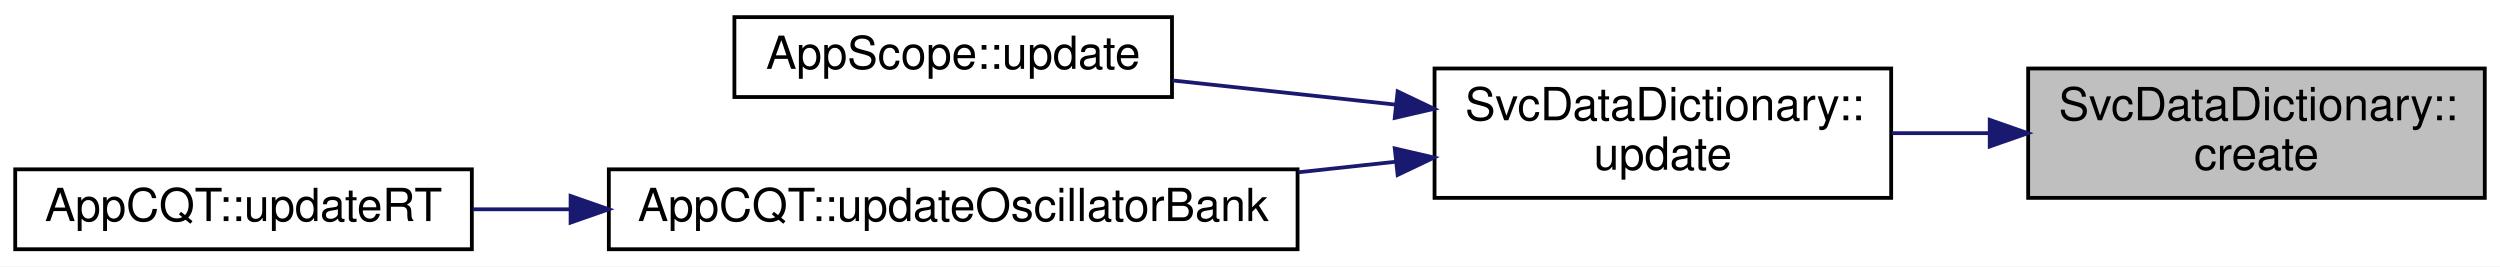
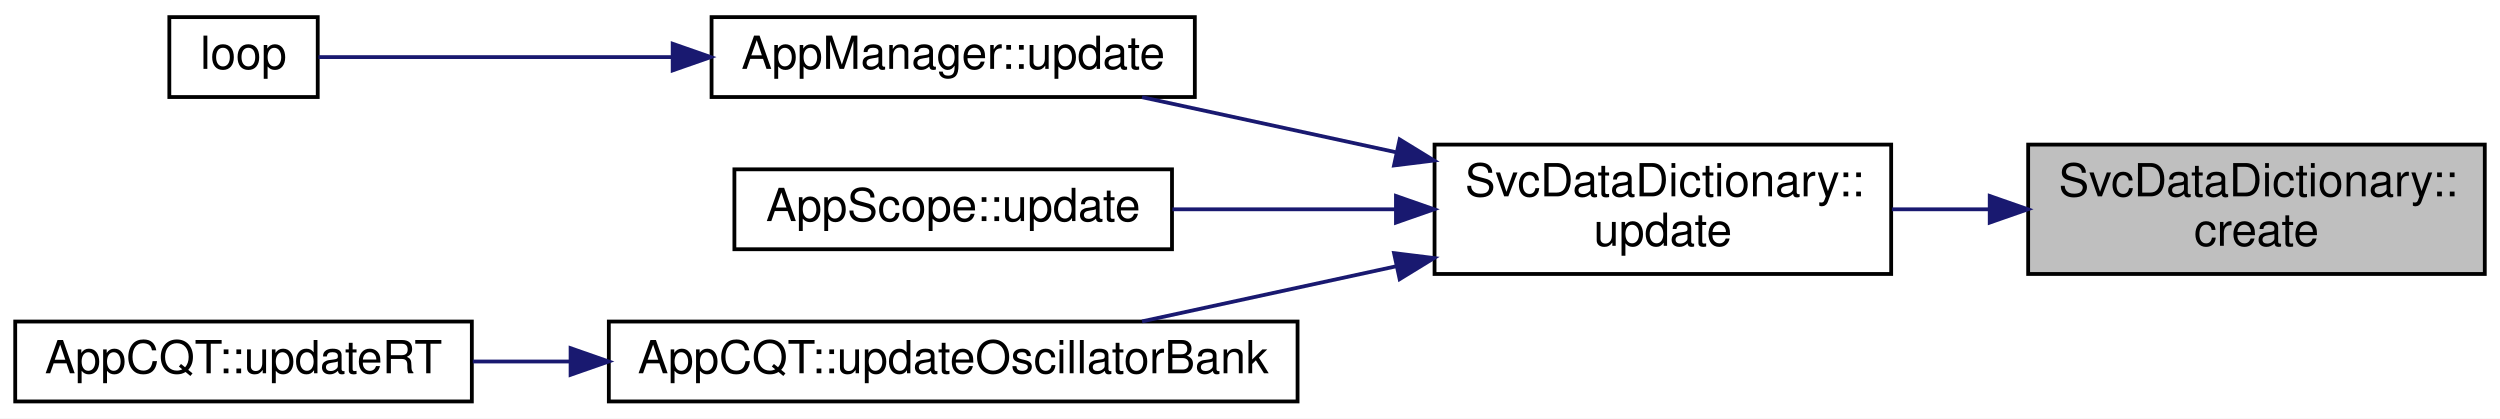
- <svg xmlns="http://www.w3.org/2000/svg" xmlns:xlink="http://www.w3.org/1999/xlink" width="657pt" height="70pt" viewBox="0.00 0.00 657.00 70.00">
-   <g id="graph0" class="graph" transform="scale(1 1) rotate(0) translate(4 66)">
-     <polygon fill="white" stroke="transparent" points="-4,4 -4,-66 653,-66 653,4 -4,4" />
+ <svg xmlns="http://www.w3.org/2000/svg" xmlns:xlink="http://www.w3.org/1999/xlink" width="657pt" height="110pt" viewBox="0.00 0.00 657.00 110.00">
+   <g id="graph0" class="graph" transform="scale(1 1) rotate(0) translate(4 106)">
+     <polygon fill="white" stroke="transparent" points="-4,4 -4,-106 653,-106 653,4 -4,4" />
    <g id="node1" class="node">
      <g id="a_node1">
        <a xlink:title=" ">
-           <polygon fill="#bfbfbf" stroke="black" points="529,-14 529,-48 649,-48 649,-14 529,-14" />
-           <text text-anchor="start" x="537" y="-34.4" font-family="Helvetica,sans-Serif" font-size="12.00">SvcDataDictionary::</text>
-           <text text-anchor="middle" x="589" y="-21.4" font-family="Helvetica,sans-Serif" font-size="12.00">create</text>
+           <polygon fill="#bfbfbf" stroke="black" points="529,-34 529,-68 649,-68 649,-34 529,-34" />
+           <text text-anchor="start" x="537" y="-54.4" font-family="Helvetica,sans-Serif" font-size="12.00">SvcDataDictionary::</text>
+           <text text-anchor="middle" x="589" y="-41.4" font-family="Helvetica,sans-Serif" font-size="12.00">create</text>
        </a>
      </g>
    </g>
    <g id="node2" class="node">
      <g id="a_node2">
        <a xlink:href="../../dc/d43/class_svc_data_dictionary.html#a63683e7d627dc39628652548e3ae037f" target="_top" xlink:title=" ">
-           <polygon fill="white" stroke="black" points="373,-14 373,-48 493,-48 493,-14 373,-14" />
-           <text text-anchor="start" x="381" y="-34.4" font-family="Helvetica,sans-Serif" font-size="12.00">SvcDataDictionary::</text>
-           <text text-anchor="middle" x="433" y="-21.4" font-family="Helvetica,sans-Serif" font-size="12.00">update</text>
+           <polygon fill="white" stroke="black" points="373,-34 373,-68 493,-68 493,-34 373,-34" />
+           <text text-anchor="start" x="381" y="-54.4" font-family="Helvetica,sans-Serif" font-size="12.00">SvcDataDictionary::</text>
+           <text text-anchor="middle" x="433" y="-41.4" font-family="Helvetica,sans-Serif" font-size="12.00">update</text>
        </a>
      </g>
    </g>
    <g id="edge1" class="edge">
-       <path fill="none" stroke="midnightblue" d="M518.63,-31C510.14,-31 501.52,-31 493.2,-31" />
-       <polygon fill="midnightblue" stroke="midnightblue" points="518.9,-34.5 528.9,-31 518.9,-27.5 518.9,-34.5" />
+       <path fill="none" stroke="midnightblue" d="M518.63,-51C510.14,-51 501.52,-51 493.2,-51" />
+       <polygon fill="midnightblue" stroke="midnightblue" points="518.9,-54.5 528.9,-51 518.9,-47.5 518.9,-54.5" />
    </g>
    <g id="node3" class="node">
      <g id="a_node3">
+         <a xlink:href="../../da/d96/class_app_manager.html#ab4352bf5559866e77c333e74af7c2210" target="_top" xlink:title=" ">
+           <polygon fill="white" stroke="black" points="183,-80.5 183,-101.5 310,-101.5 310,-80.5 183,-80.5" />
+           <text text-anchor="middle" x="246.5" y="-87.9" font-family="Helvetica,sans-Serif" font-size="12.00">AppManager::update</text>
+         </a>
+       </g>
+     </g>
+     <g id="edge2" class="edge">
+       <path fill="none" stroke="midnightblue" d="M362.82,-66C340.62,-70.81 316.53,-76.03 296.13,-80.46" />
+       <polygon fill="midnightblue" stroke="midnightblue" points="363.83,-69.36 372.86,-63.82 362.35,-62.52 363.83,-69.36" />
+     </g>
+     <g id="node5" class="node">
+       <g id="a_node5">
        <a xlink:href="../../d8/dbe/class_app_scope.html#afea80e94624d9ed8ce80c36021000c65" target="_top" xlink:title=" ">
          <polygon fill="white" stroke="black" points="189,-40.5 189,-61.5 304,-61.5 304,-40.5 189,-40.5" />
          <text text-anchor="middle" x="246.5" y="-47.9" font-family="Helvetica,sans-Serif" font-size="12.00">AppScope::update</text>
        </a>
      </g>
    </g>
-     <g id="edge2" class="edge">
-       <path fill="none" stroke="midnightblue" d="M362.88,-38.49C343.5,-40.59 322.66,-42.85 304.1,-44.86" />
-       <polygon fill="midnightblue" stroke="midnightblue" points="363.3,-41.97 372.86,-37.41 362.54,-35.01 363.3,-41.97" />
+     <g id="edge4" class="edge">
+       <path fill="none" stroke="midnightblue" d="M362.61,-51C343.31,-51 322.58,-51 304.1,-51" />
+       <polygon fill="midnightblue" stroke="midnightblue" points="362.86,-54.5 372.86,-51 362.86,-47.5 362.86,-54.5" />
    </g>
-     <g id="node4" class="node">
-       <g id="a_node4">
+     <g id="node6" class="node">
+       <g id="a_node6">
        <a xlink:href="../../d4/dde/class_app_c_q_t.html#a367a939ac48e4efa3bb648cd4f3bf848" target="_top" xlink:title=" ">
          <polygon fill="white" stroke="black" points="156,-0.5 156,-21.5 337,-21.5 337,-0.5 156,-0.5" />
          <text text-anchor="middle" x="246.5" y="-7.9" font-family="Helvetica,sans-Serif" font-size="12.00">AppCQT::updateOscillatorBank</text>
        </a>
      </g>
    </g>
+     <g id="edge5" class="edge">
+       <path fill="none" stroke="midnightblue" d="M362.82,-36C340.62,-31.19 316.53,-25.97 296.13,-21.54" />
+       <polygon fill="midnightblue" stroke="midnightblue" points="362.35,-39.48 372.86,-38.18 363.83,-32.64 362.35,-39.48" />
+     </g>
+     <g id="node4" class="node">
+       <g id="a_node4">
+         <a xlink:href="../../df/d0a/main_8cpp.html#a0b33edabd7f1c4e4a0bf32c67269be2f" target="_top" xlink:title=" ">
+           <polygon fill="white" stroke="black" points="40.5,-80.5 40.5,-101.5 79.5,-101.5 79.5,-80.5 40.5,-80.5" />
+           <text text-anchor="middle" x="60" y="-87.9" font-family="Helvetica,sans-Serif" font-size="12.00">loop</text>
+         </a>
+       </g>
+     </g>
    <g id="edge3" class="edge">
-       <path fill="none" stroke="midnightblue" d="M362.82,-23.5C354.45,-22.59 345.82,-21.66 337.22,-20.73" />
-       <polygon fill="midnightblue" stroke="midnightblue" points="362.54,-26.99 372.86,-24.59 363.3,-20.03 362.54,-26.99" />
+       <path fill="none" stroke="midnightblue" d="M172.46,-91C138.75,-91 101.47,-91 79.7,-91" />
+       <polygon fill="midnightblue" stroke="midnightblue" points="172.78,-94.5 182.78,-91 172.78,-87.5 172.78,-94.5" />
    </g>
-     <g id="node5" class="node">
-       <g id="a_node5">
+     <g id="node7" class="node">
+       <g id="a_node7">
        <a xlink:href="../../d4/dde/class_app_c_q_t.html#acba800039e0a2c7ec5f84b503d877057" target="_top" xlink:title=" ">
          <polygon fill="white" stroke="black" points="0,-0.5 0,-21.5 120,-21.5 120,-0.5 0,-0.5" />
          <text text-anchor="middle" x="60" y="-7.9" font-family="Helvetica,sans-Serif" font-size="12.00">AppCQT::updateRT</text>
        </a>
      </g>
    </g>
-     <g id="edge4" class="edge">
+     <g id="edge6" class="edge">
      <path fill="none" stroke="midnightblue" d="M145.73,-11C137.04,-11 128.44,-11 120.25,-11" />
      <polygon fill="midnightblue" stroke="midnightblue" points="145.95,-14.5 155.95,-11 145.95,-7.5 145.95,-14.5" />
    </g>
  </g>
</svg>
